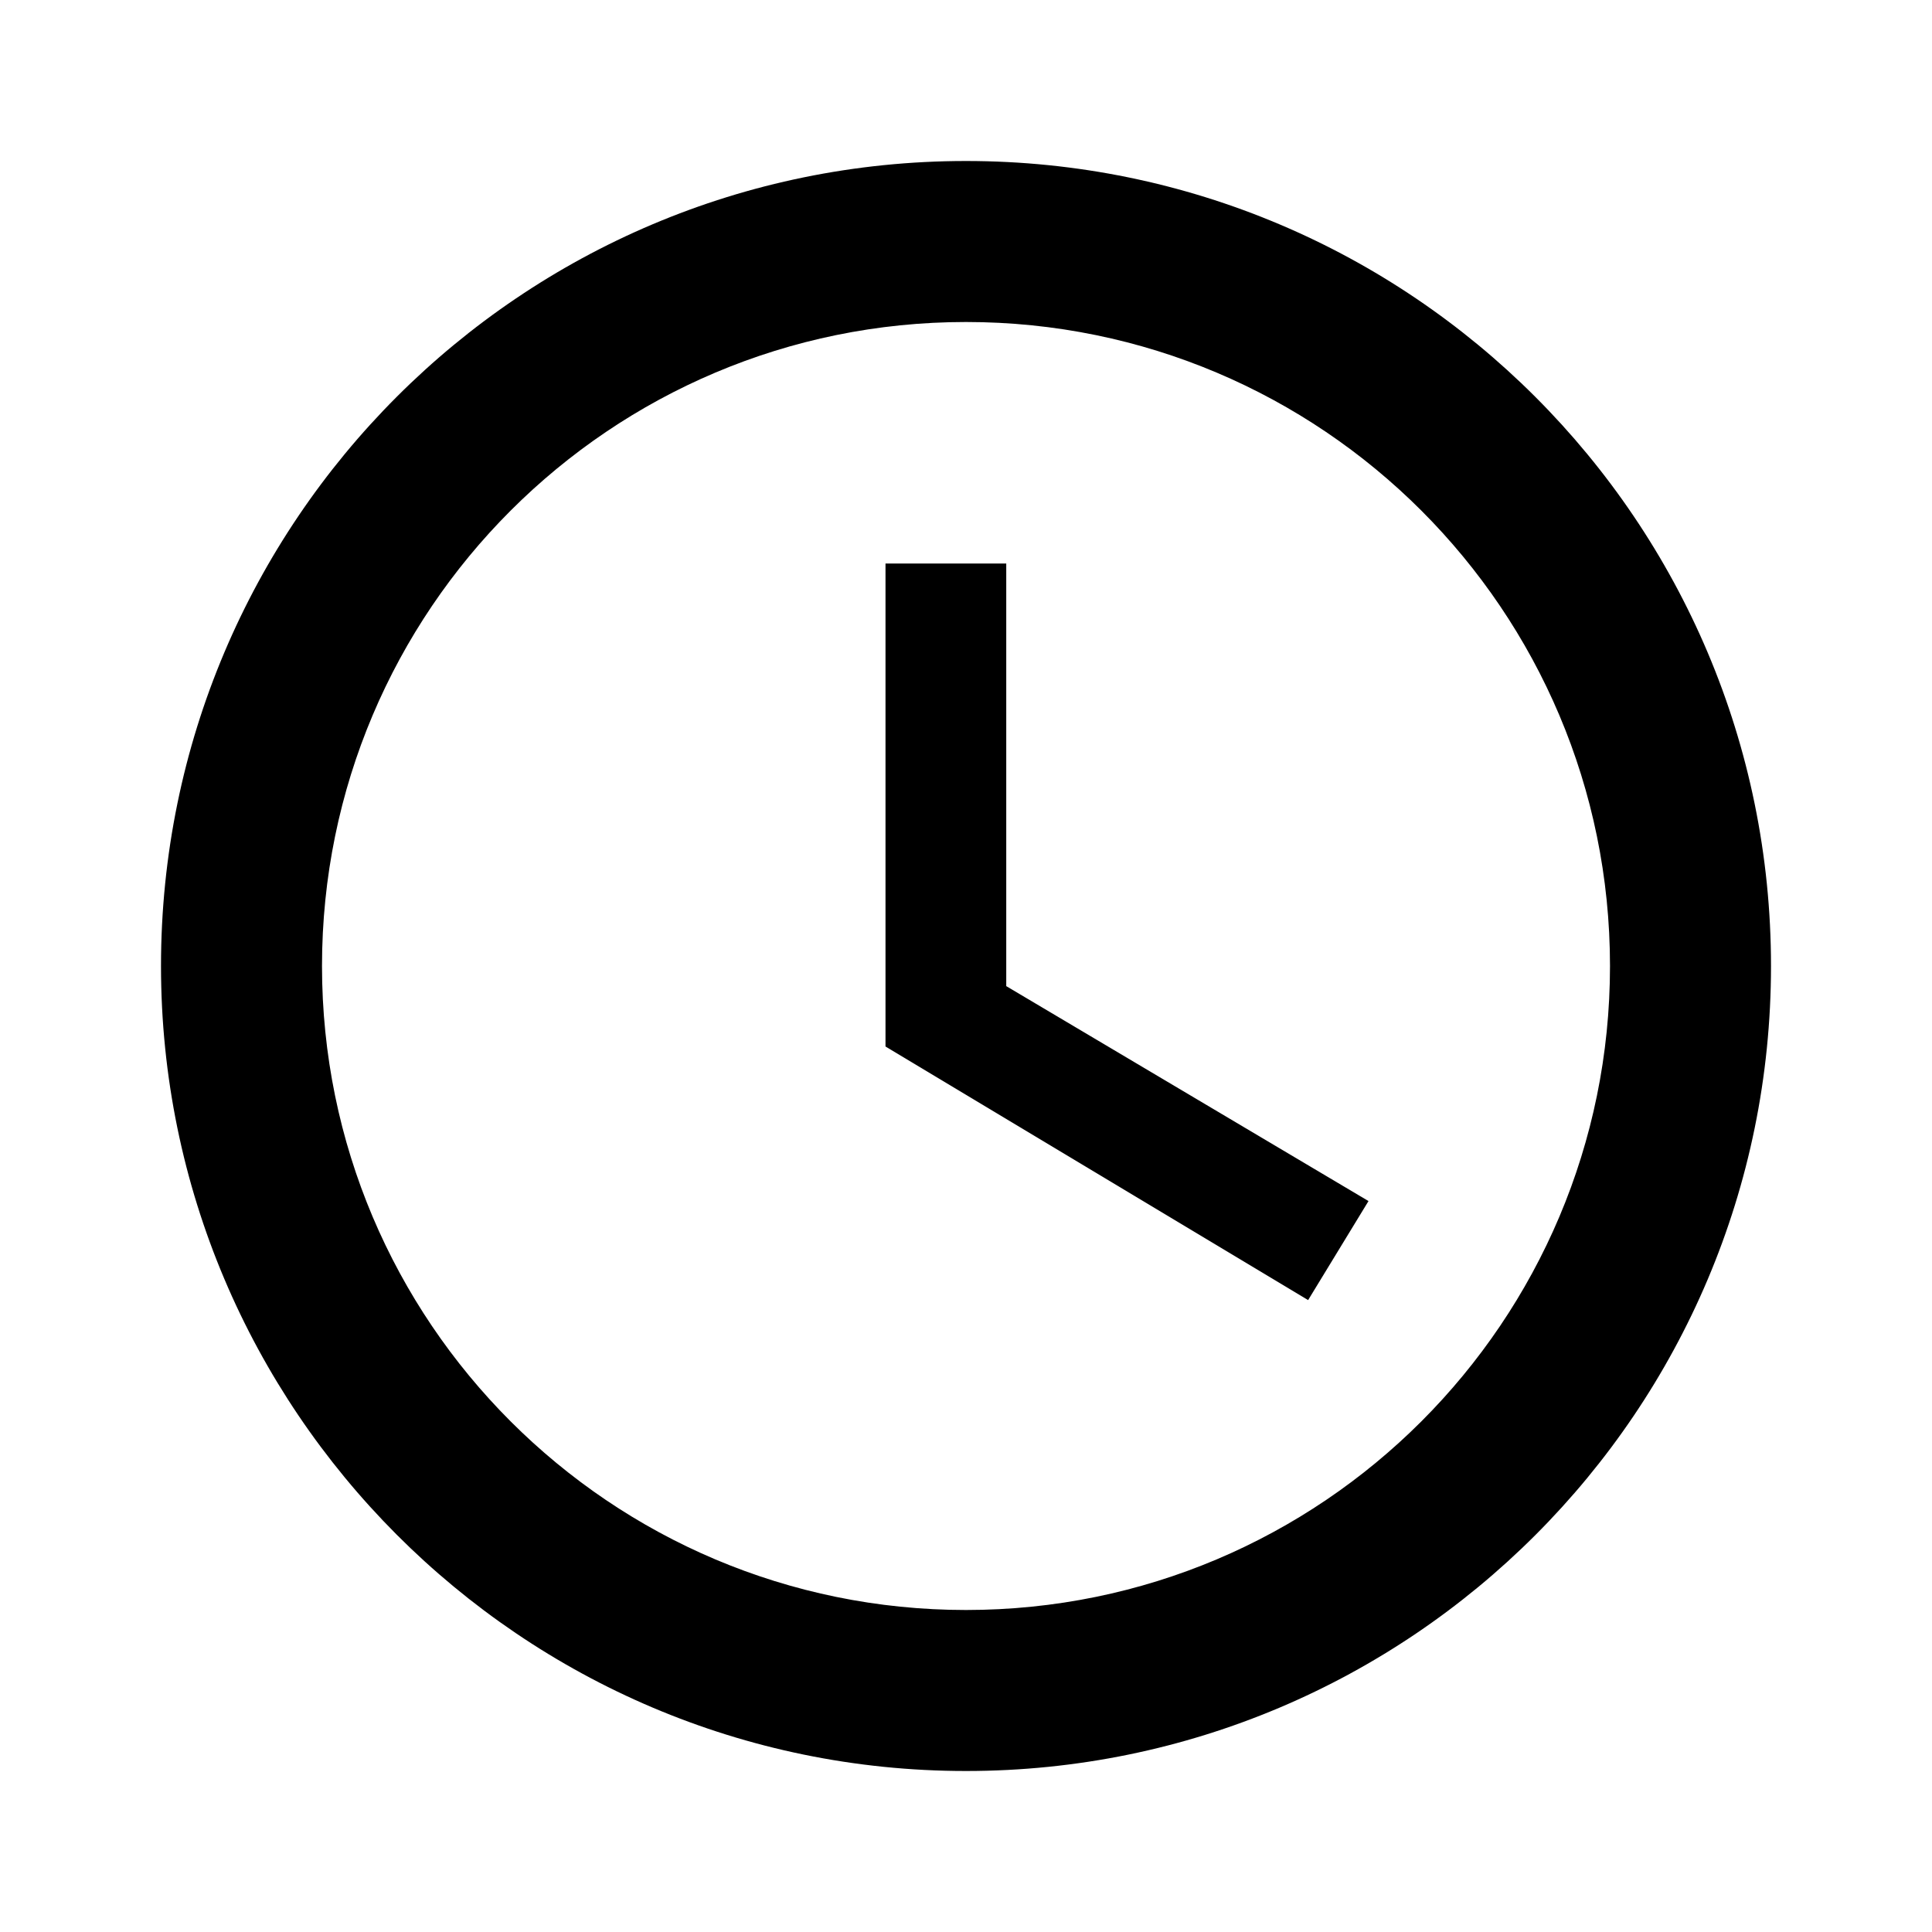
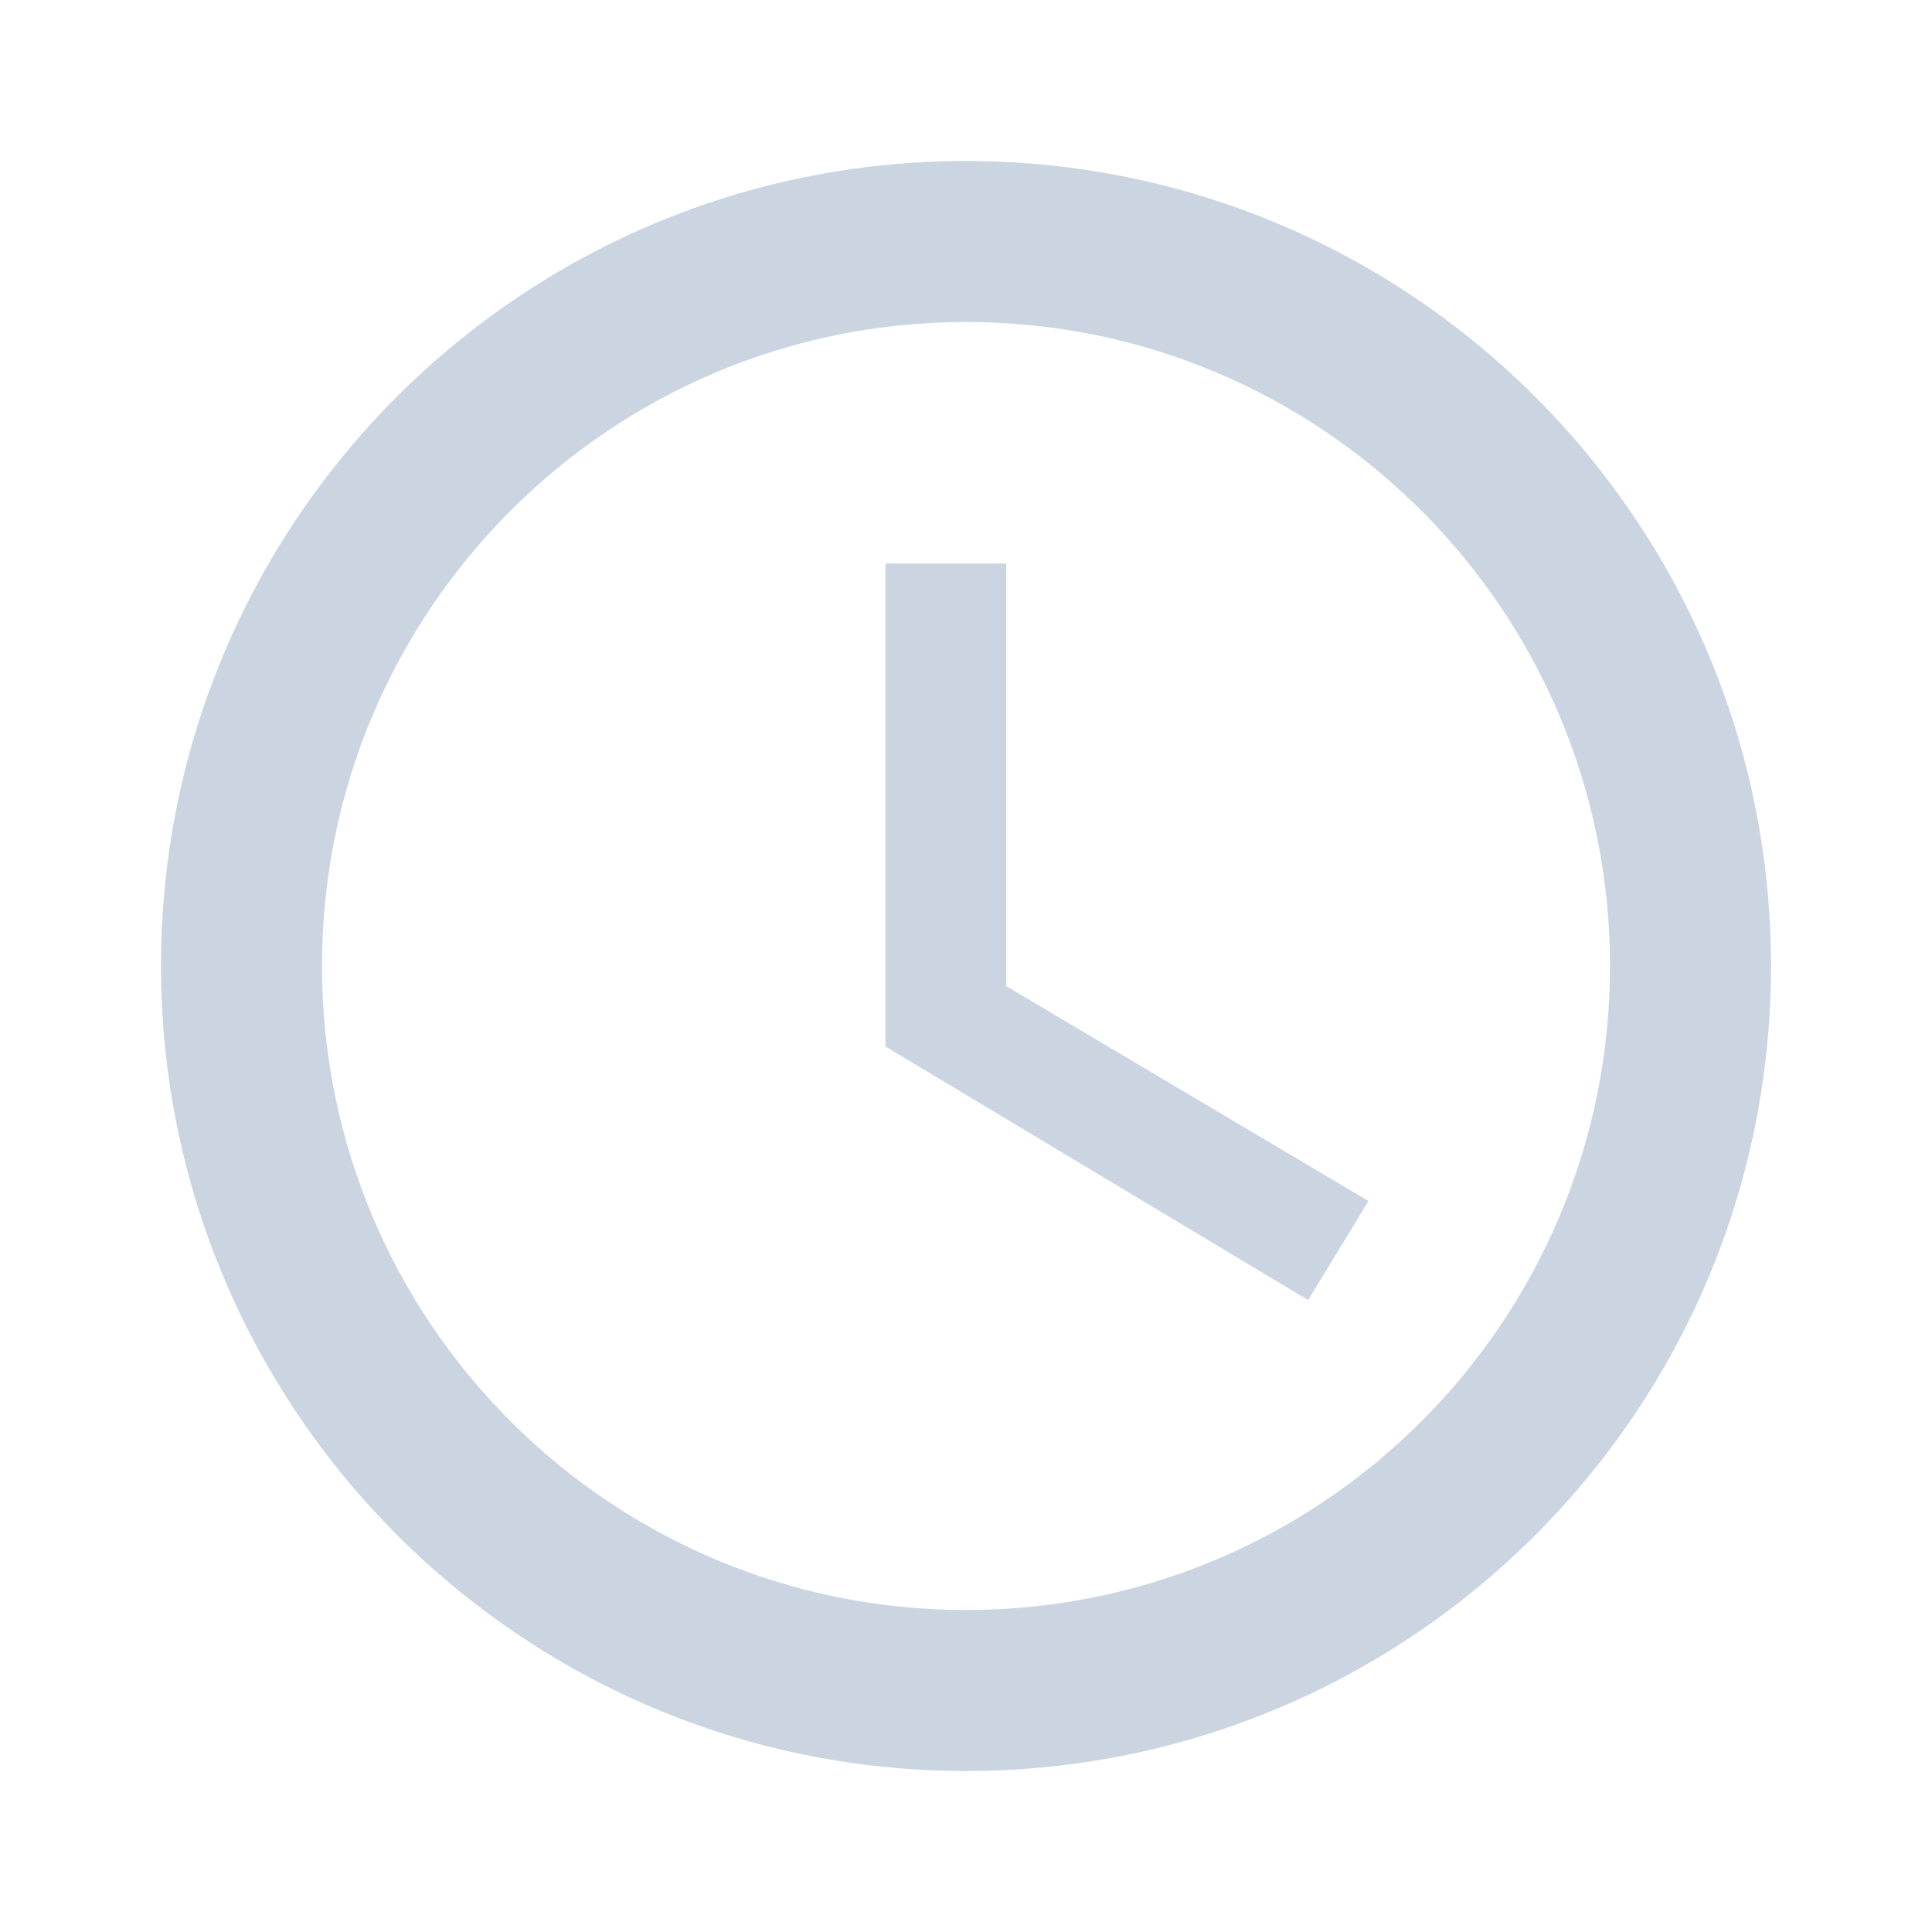
- <svg xmlns="http://www.w3.org/2000/svg" viewBox="0 0 24 24">
+ <svg xmlns="http://www.w3.org/2000/svg" fill="#cbd5e1" viewBox="0 0 24 24">
  <path d="M12,20A8,8 0 0,0 20,12A8,8 0 0,0 12,4A8,8 0 0,0 4,12A8,8 0 0,0 12,20M12,2A10,10 0 0,1 22,12A10,10 0 0,1 12,22C6.47,22 2,17.5 2,12A10,10 0 0,1 12,2M12.5,7V12.25L17,14.92L16.25,16.15L11,13V7H12.5Z" />
</svg>
